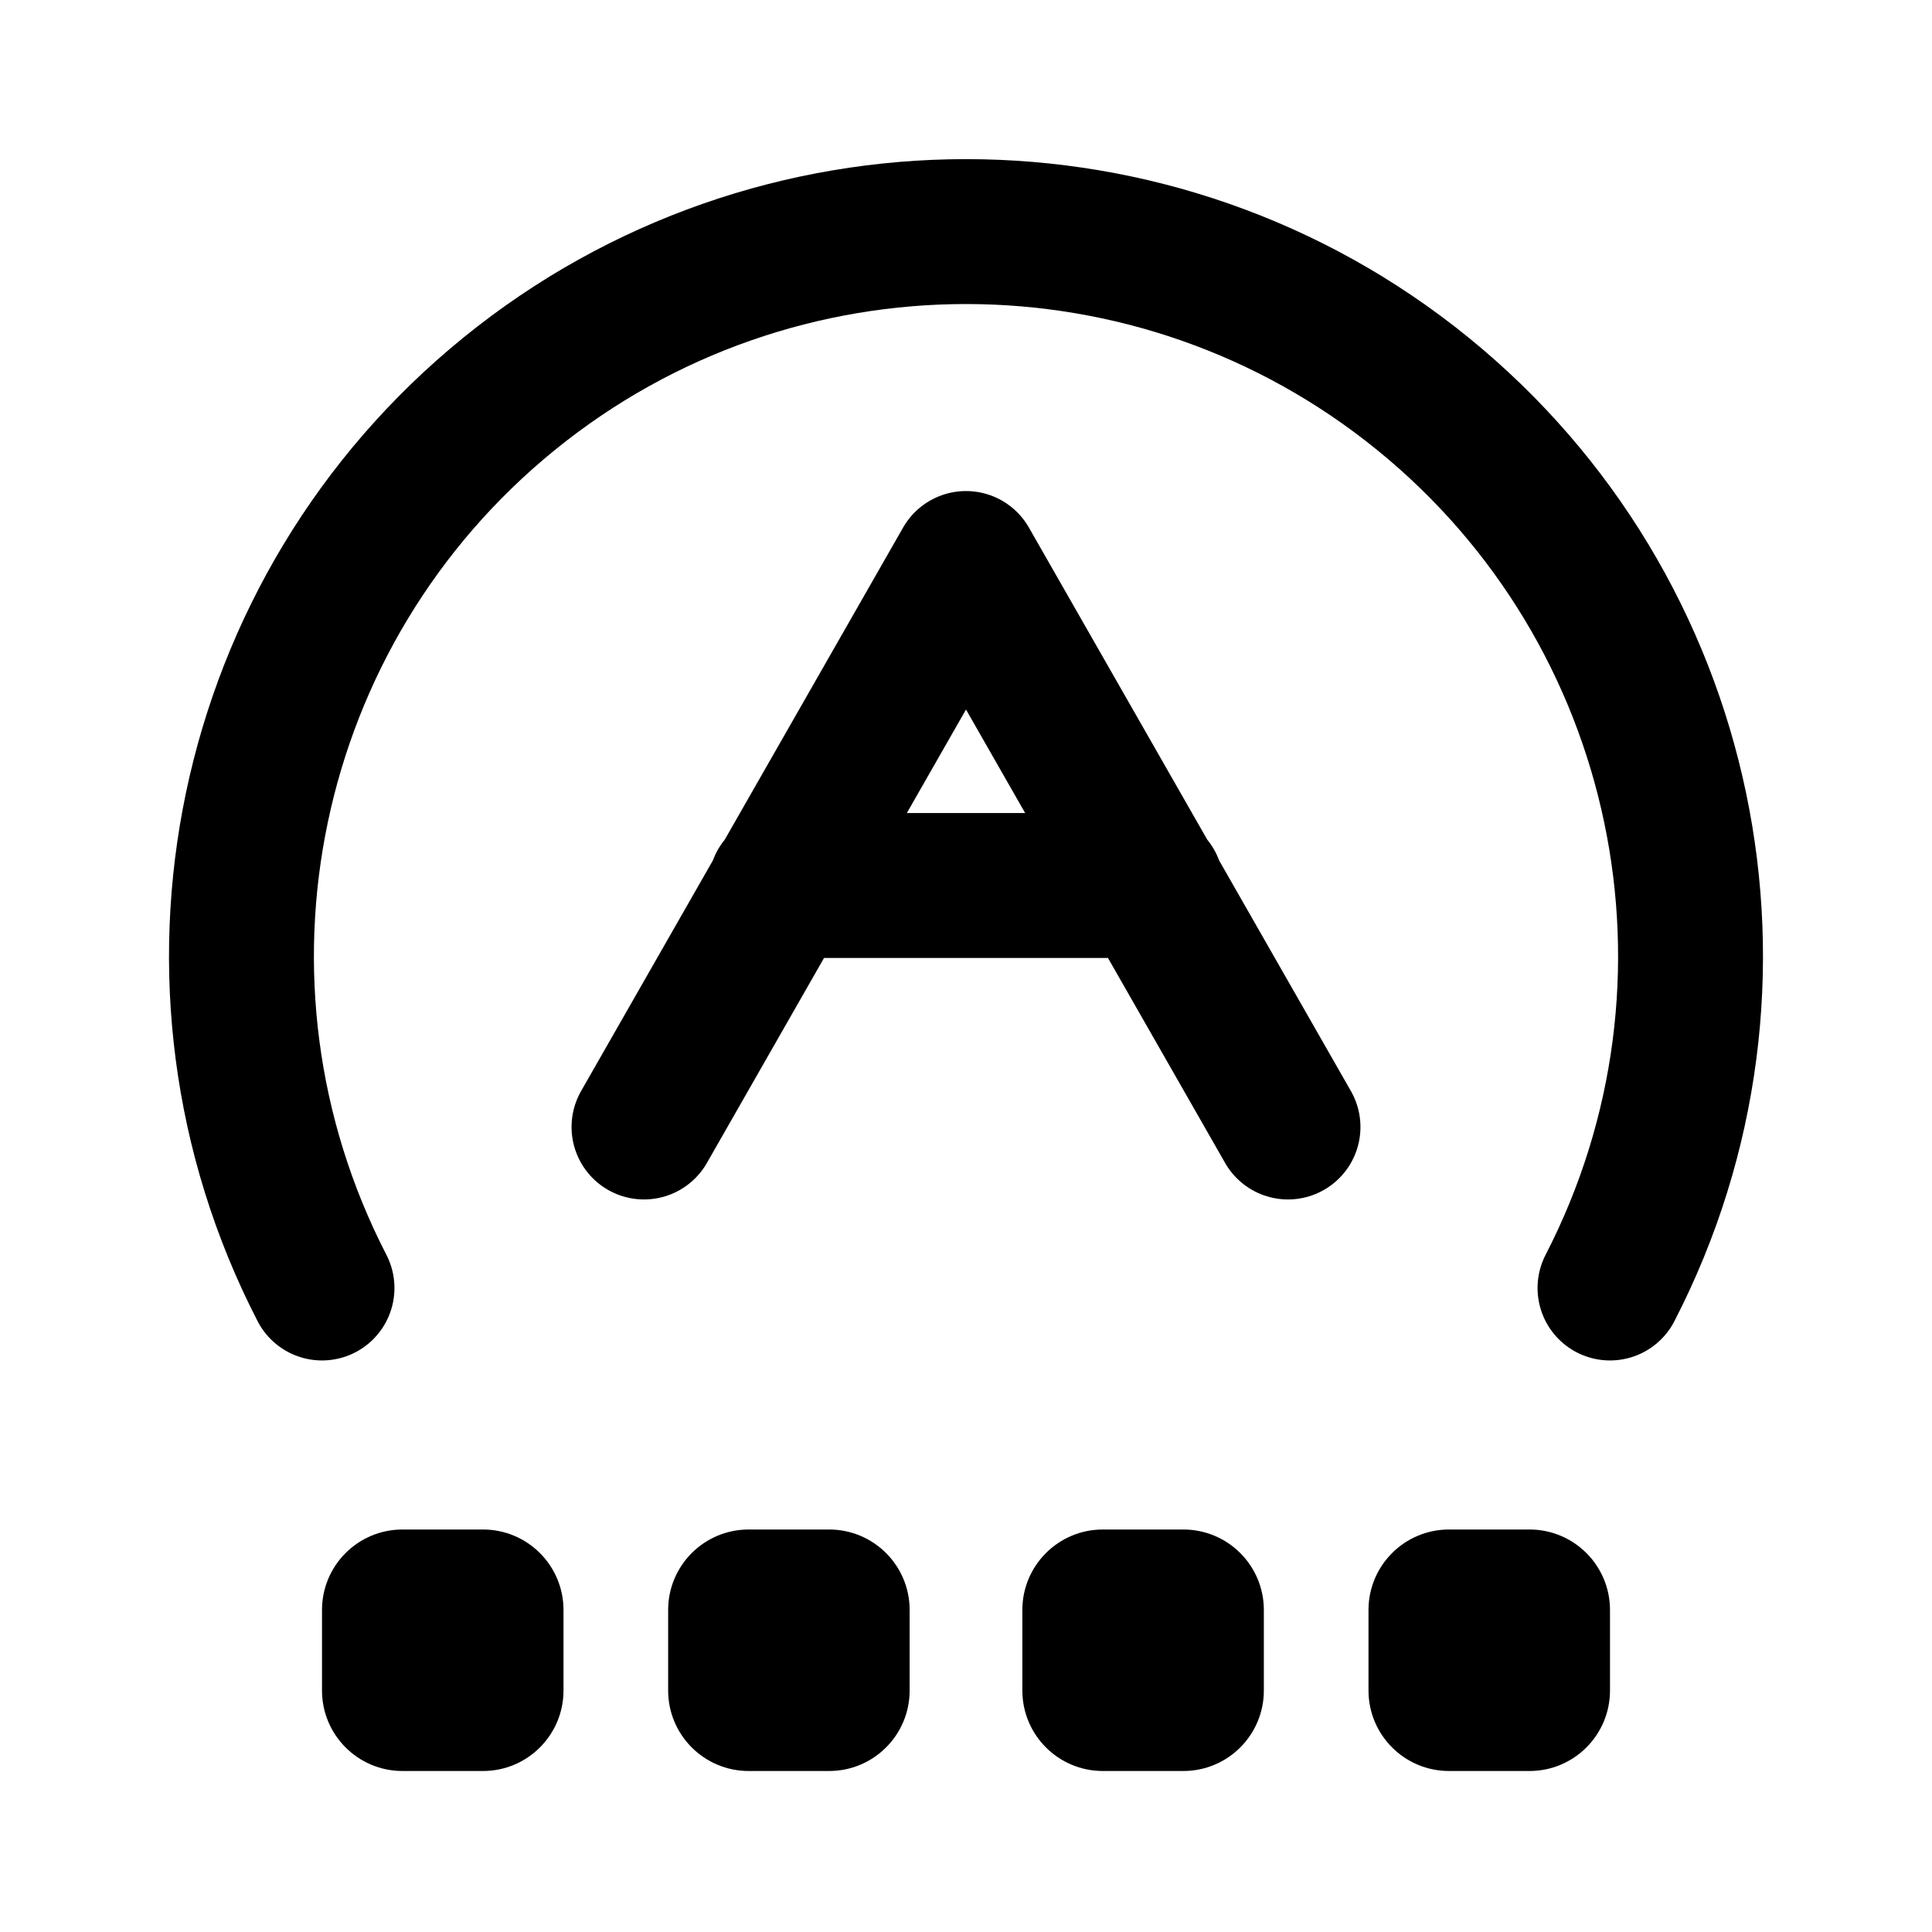
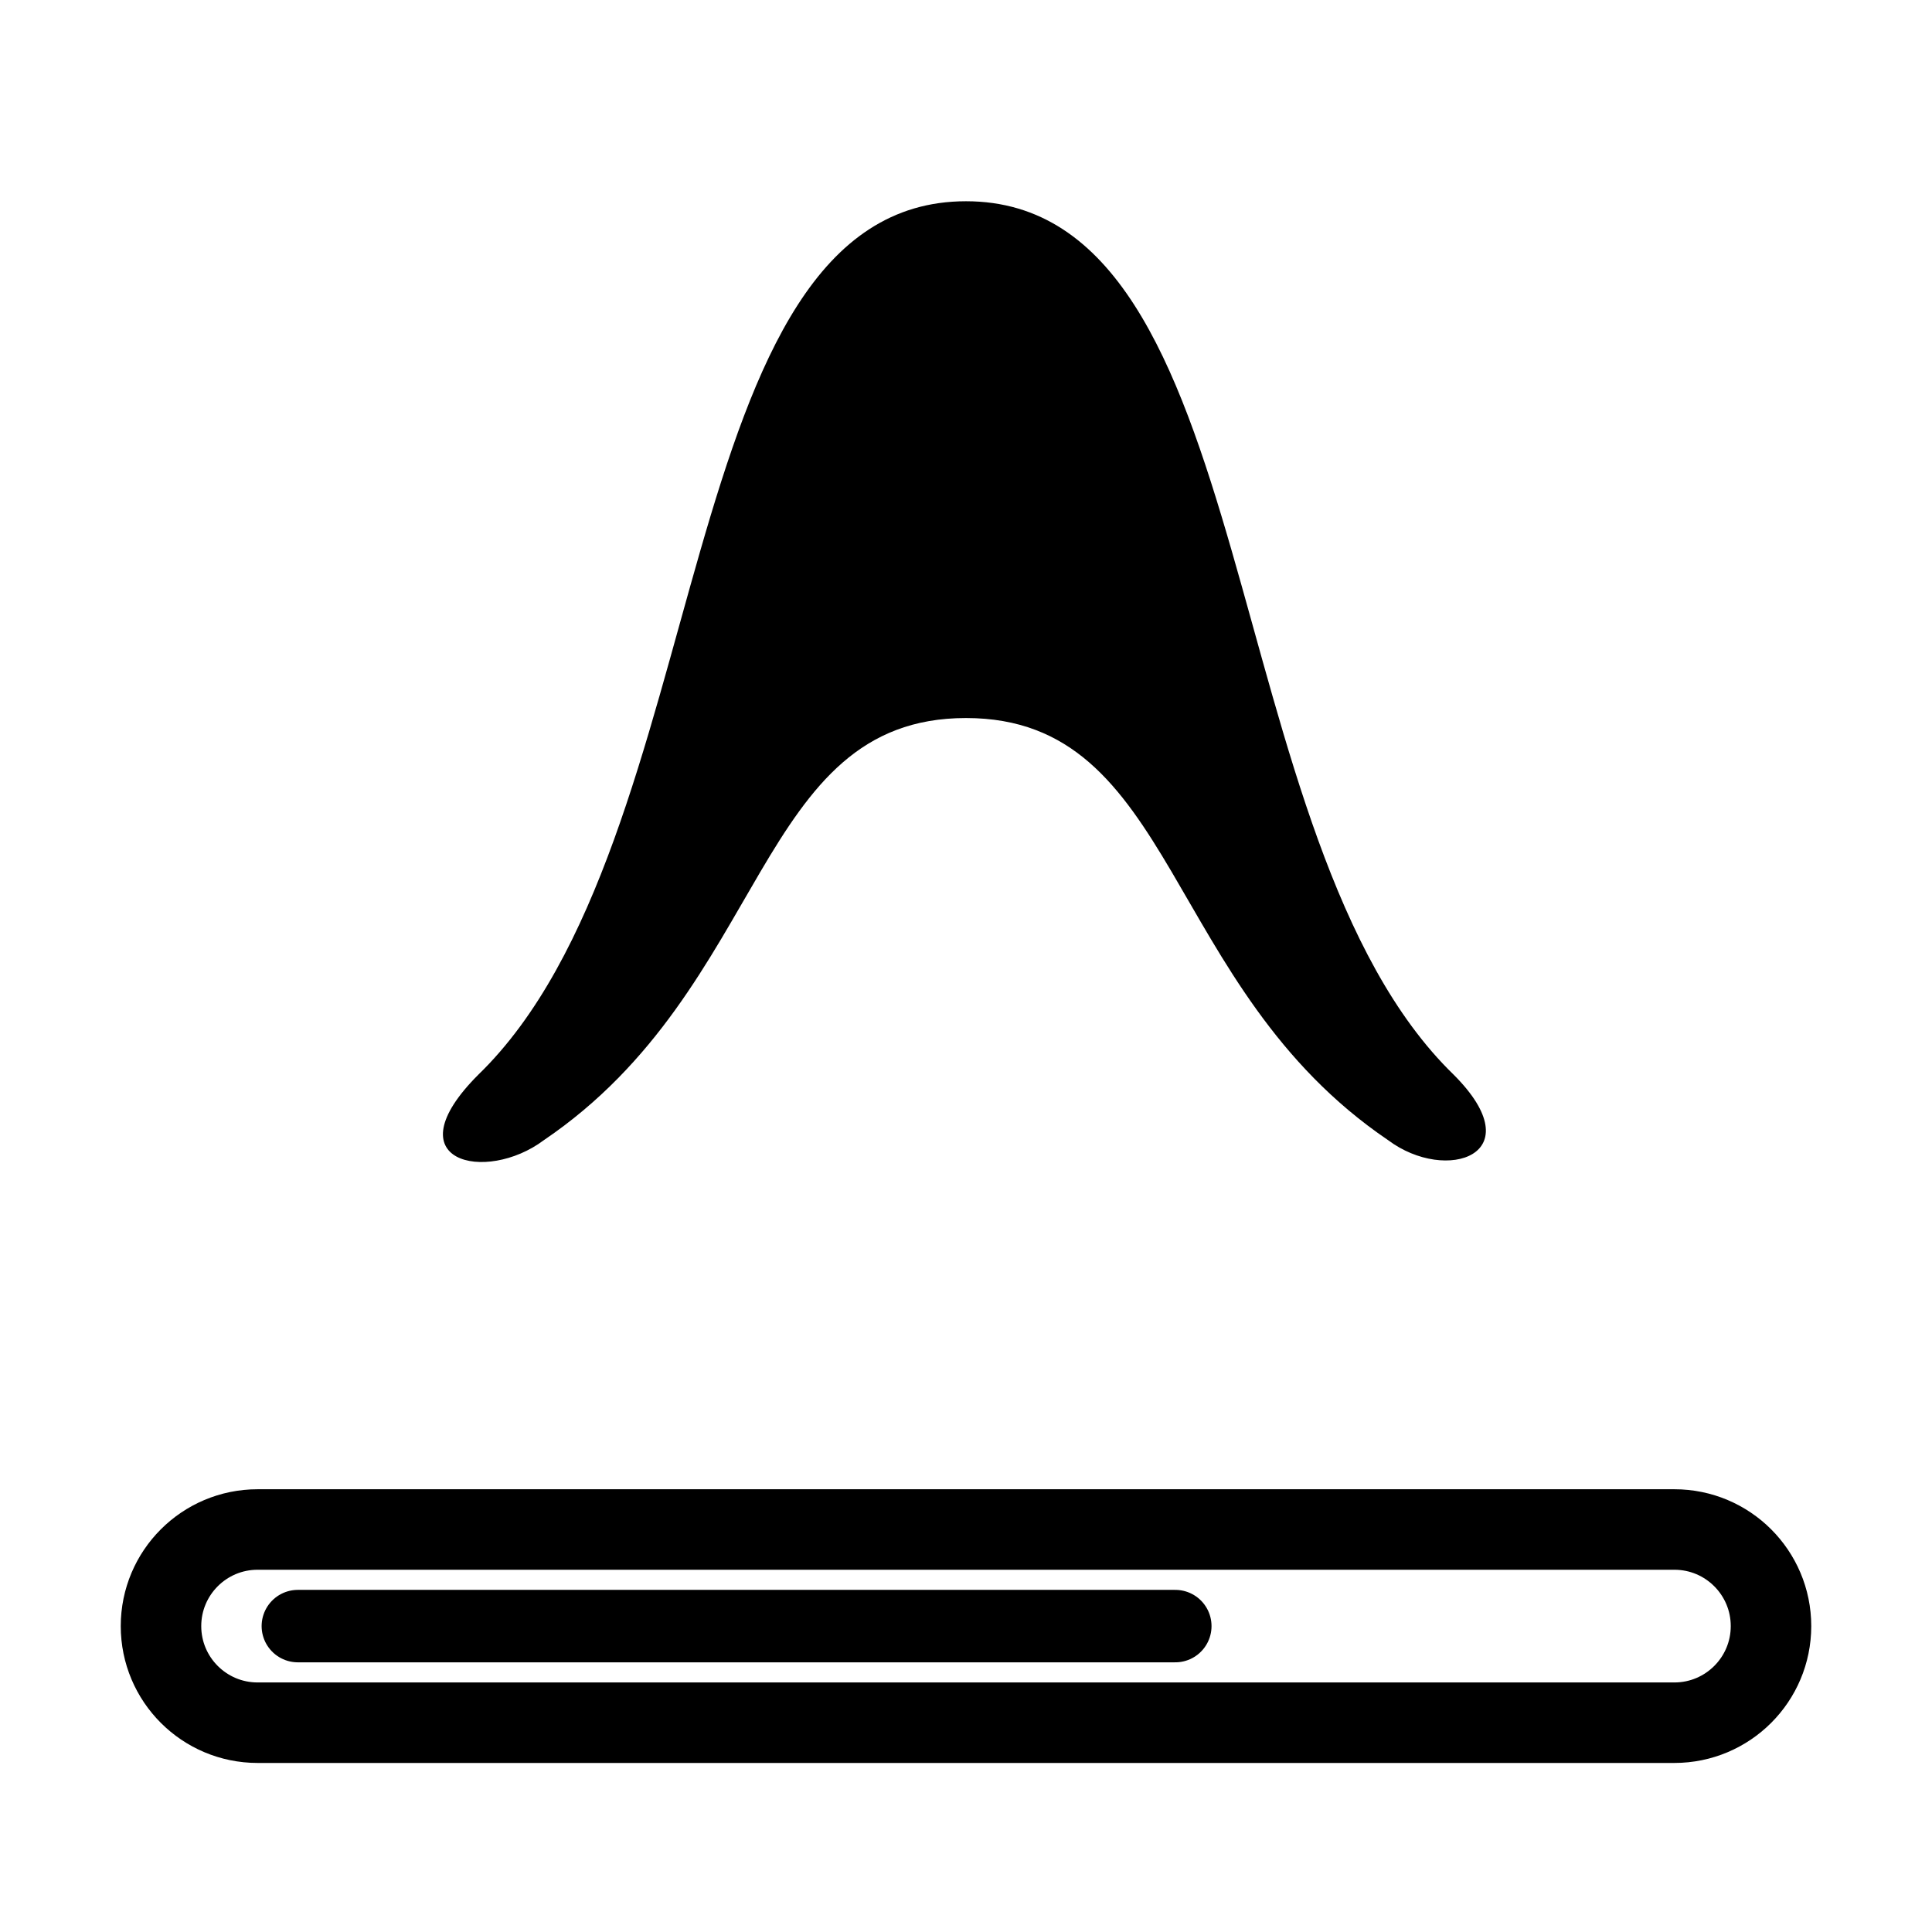
<svg xmlns="http://www.w3.org/2000/svg" viewBox="0 0 24 24" fill="none">
-   <path d="M4 16a9 9 0 1 1 16 0" stroke="currentColor" stroke-width="1.8" stroke-linecap="round" />
-   <path d="m8 14 4-7 4 7M9.7 11h4.6" stroke="currentColor" stroke-width="1.8" stroke-linecap="round" stroke-linejoin="round" />
-   <g fill="currentColor">
-     <rect x="4" y="19" width="3" height="3" rx="1" />
-     <rect x="8.3" y="19" width="3" height="3" rx="1" />
-     <rect x="12.7" y="19" width="3" height="3" rx="1" />
-     <rect x="17" y="19" width="3" height="3" rx="1" />
-   </g>
+   <path transform="translate(12 2.5) scale(0.155) translate(-55.8659 -18.445)" d="M89.699 93.695C94.366 97.195 101.366 94.862 94.949 88.445C75.699 69.778 79.782 18.445 55.866 18.445C31.949 18.445 36.032 69.778 16.782 88.445C9.783 95.445 17.366 97.195 22.032 93.695C40.116 81.445 38.949 59.862 55.866 59.862C72.782 59.862 71.616 81.445 89.699 93.695Z" fill="currentColor" />
+   <rect x="2" y="19" width="20" height="2.4" rx="1.2" stroke="currentColor" stroke-width="1" />
+   <path d="M3.7 20.2h10.9" stroke="currentColor" stroke-width="0.9" stroke-linecap="round" />
</svg>
